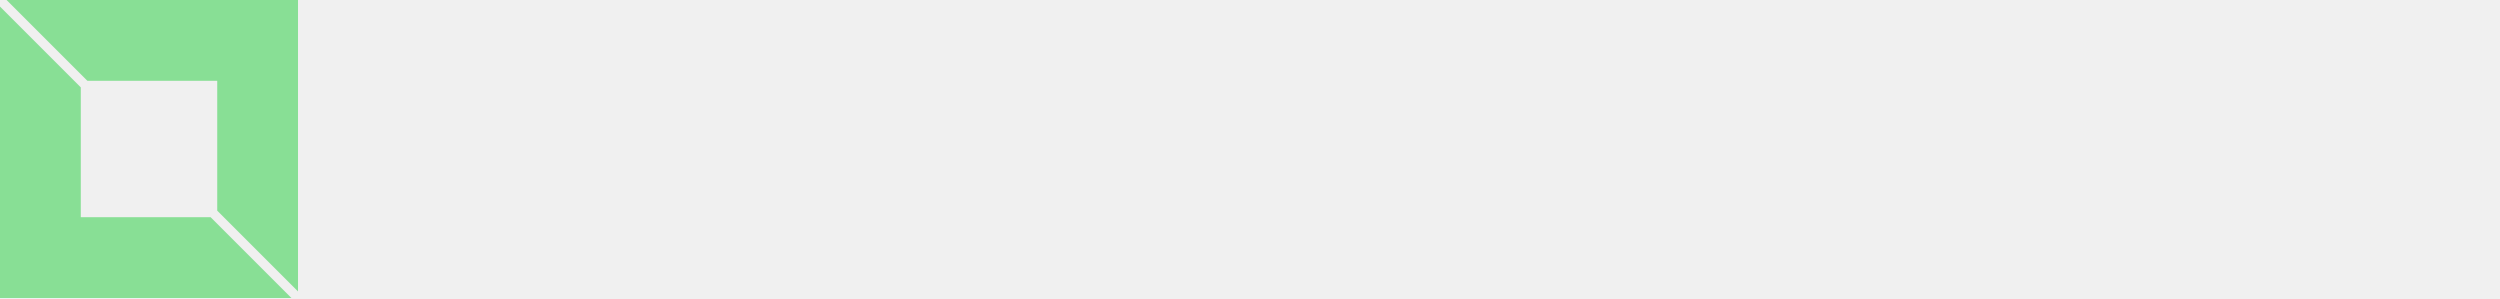
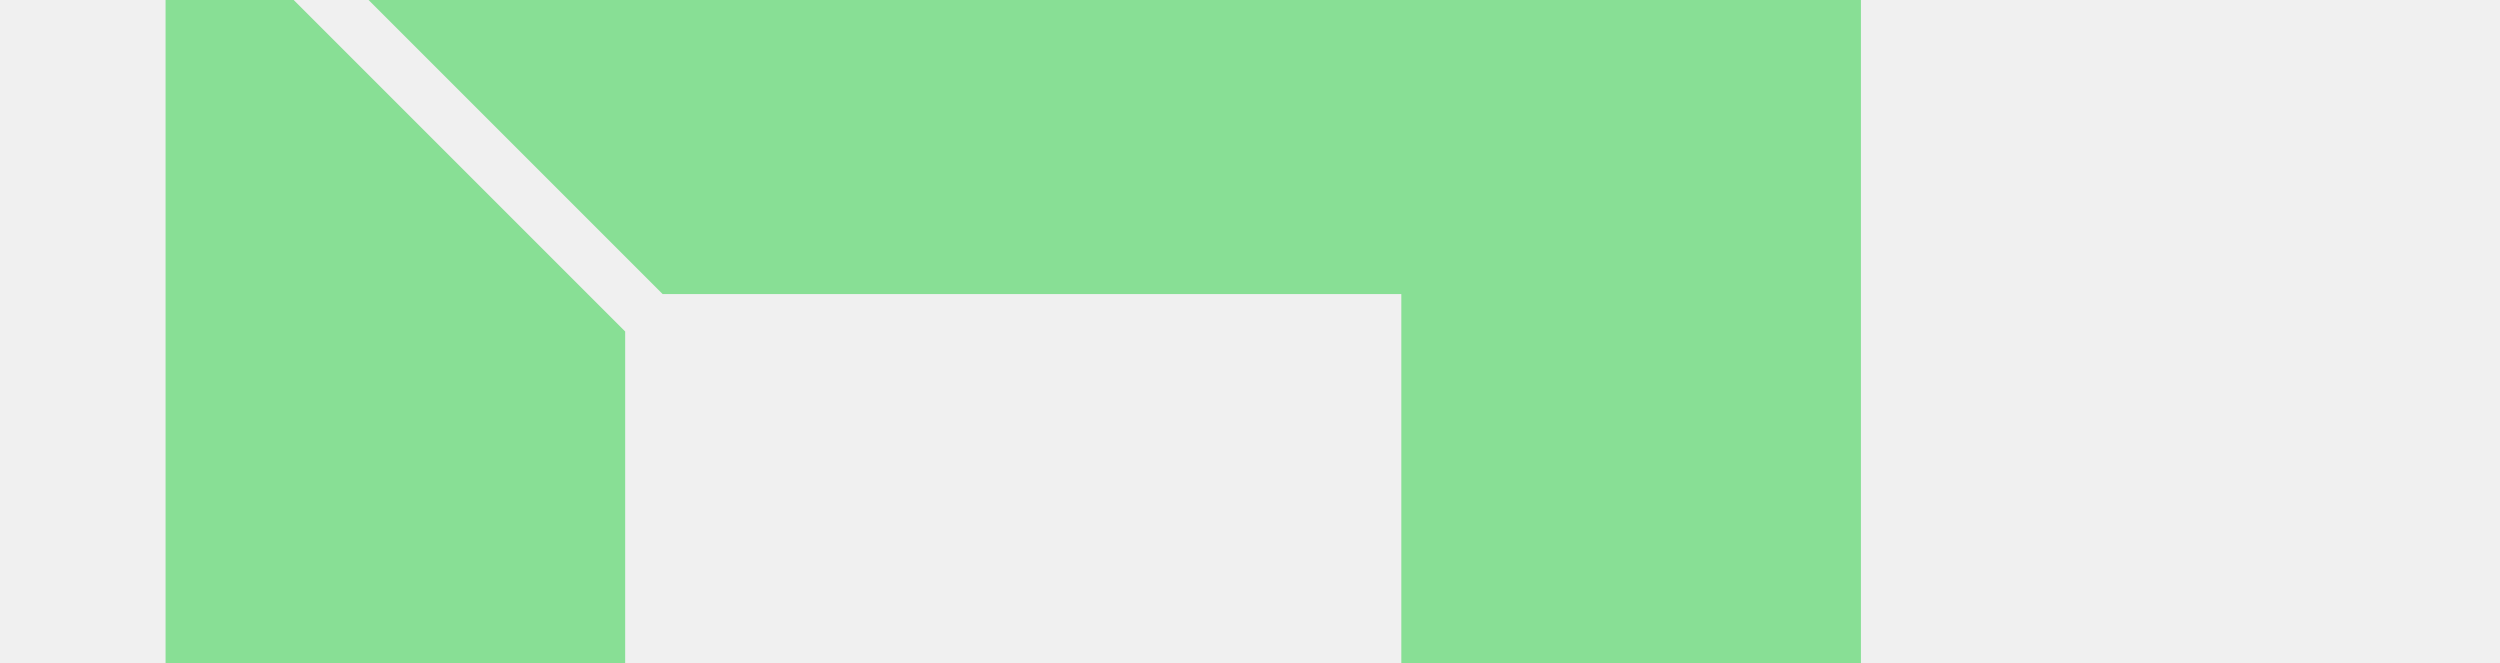
- <svg xmlns="http://www.w3.org/2000/svg" data-v-423bf9ae="" viewBox="0 0 755 90" class="iconLeft">
-   <g data-v-423bf9ae="" id="1fb71a36-22cf-40a3-afdb-c592663f049f" fill="#FFFFFF" transform="matrix(4.914005,0,0,4.914005,106.2162,-19.25062)" />
-   <g data-v-423bf9ae="" id="1f65b32a-8eab-4707-aa49-1209a442f9a6" transform="matrix(2.8125,0,0,2.8125,0,0)" stroke="none" fill="#88DF95">
+ <svg xmlns="http://www.w3.org/2000/svg" data-v-423bf9ae="" viewBox="-50 50 755 200" class="iconLeft">
+   <g data-v-423bf9ae="" id="1fb71a36-22cf-40a3-afdb-c592663f049f" fill="#FFFFFF" transform="matrix(5,0,0,15,110,-20)" />
+   <g data-v-423bf9ae="" id="1f65b32a-8eab-4707-aa49-1209a442f9a6" transform="matrix(16,0,0,16,0,0)" stroke="none" fill="#88DF95">
    <path d="M9.382 8.675h13.943v13.943L32 31.293V0H.707zM22.618 23.325H8.675V9.382L0 .707V32h31.293z" />
  </g>
</svg>
